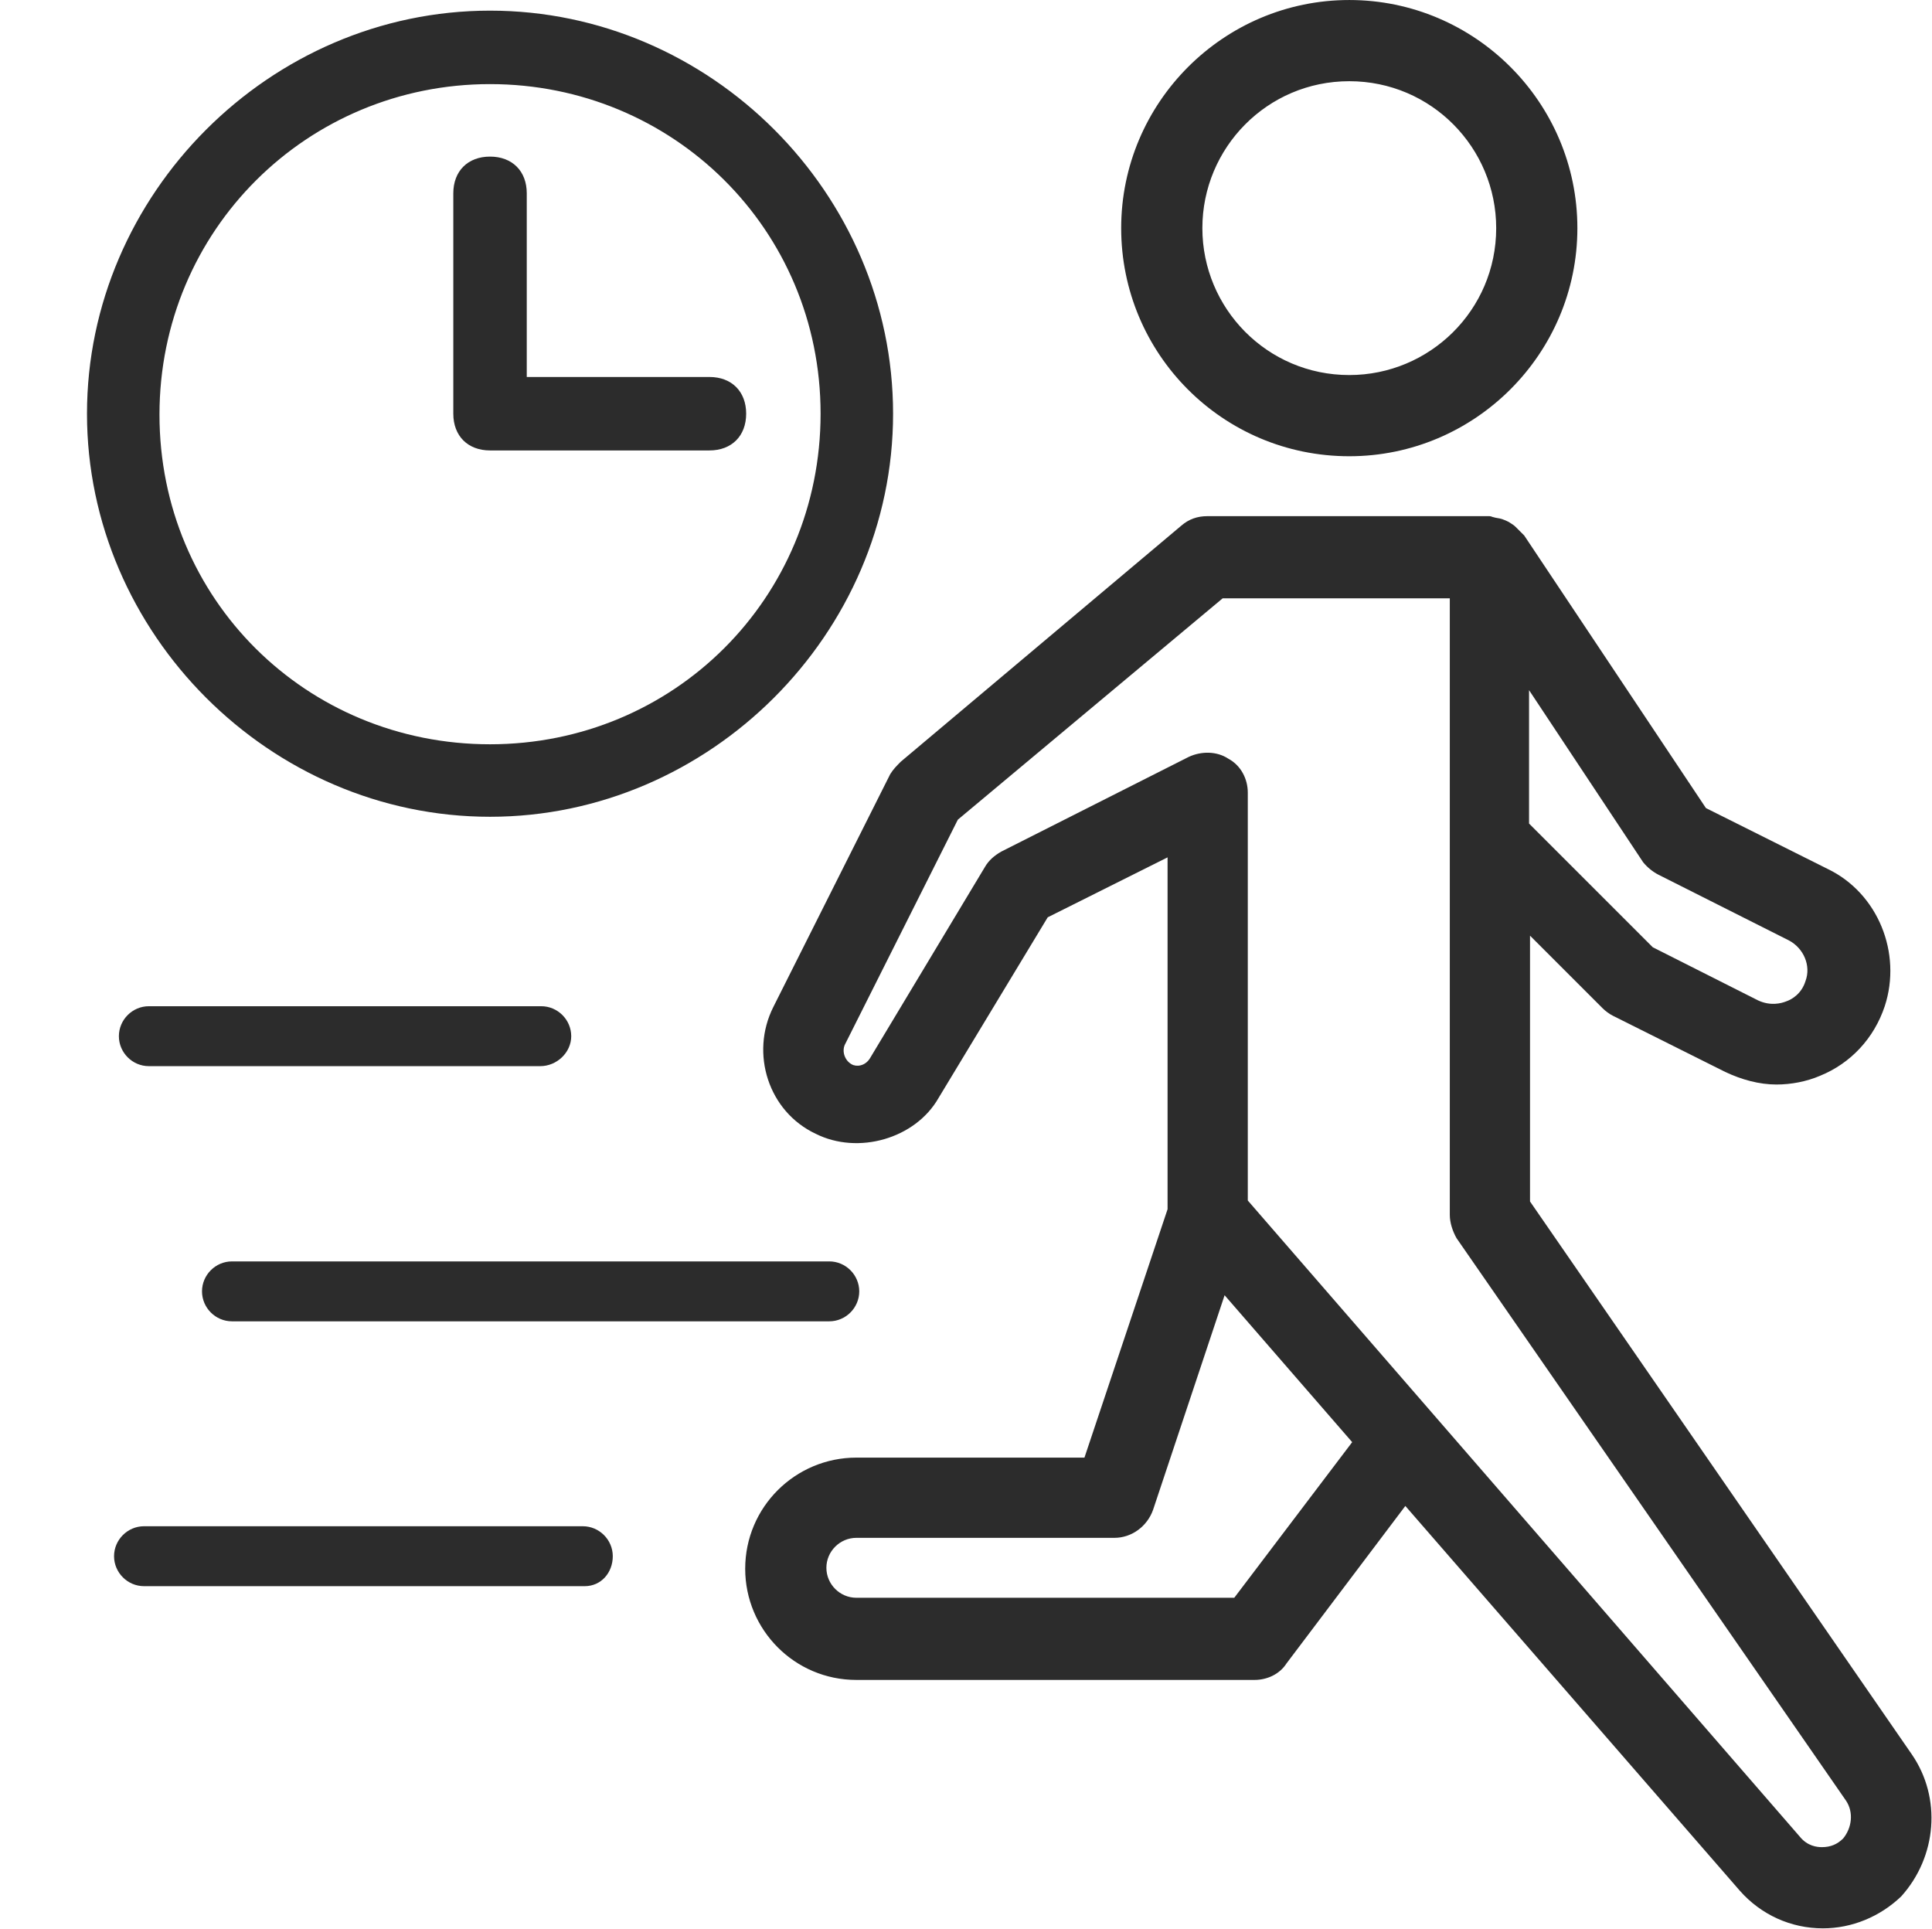
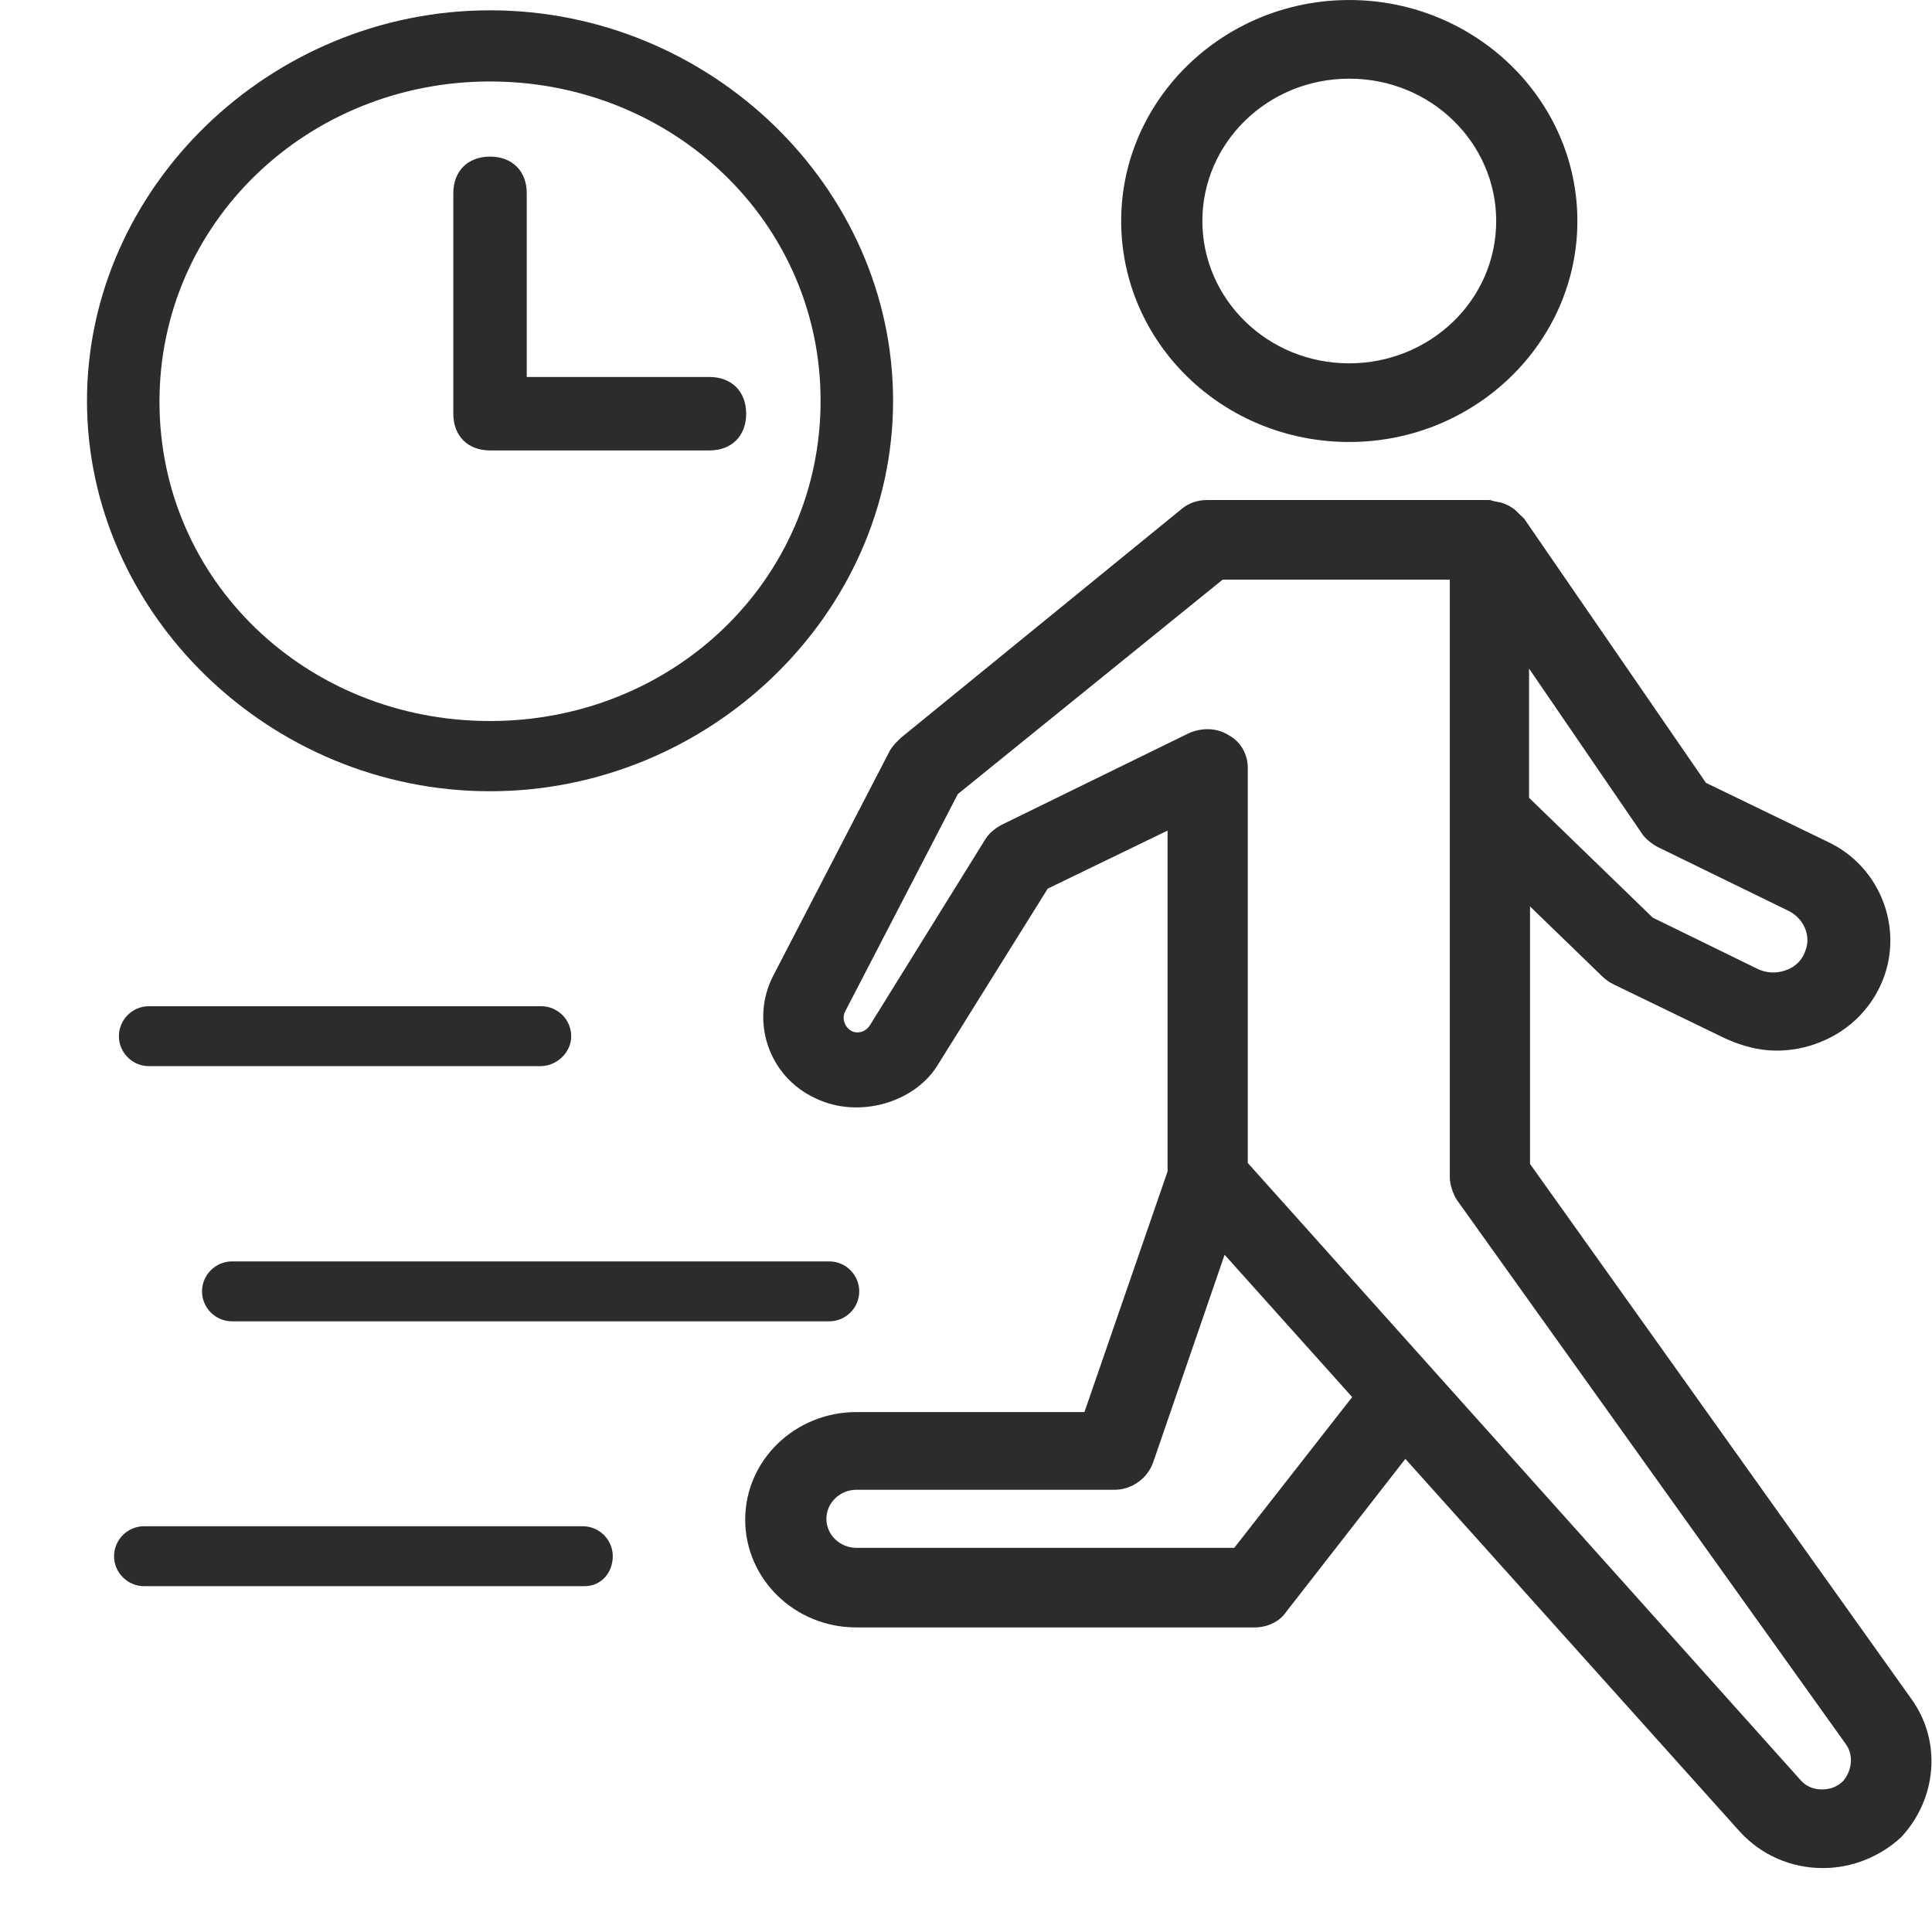
- <svg xmlns="http://www.w3.org/2000/svg" t="1716796758131" class="icon" viewBox="0 0 1026 1024" version="1.1" p-id="87805" width="32.062" height="32">
-   <path d="M716.543 242.27c66.727 0 121.135-54.408 121.135-121.135S783.27 0 716.543 0 595.409 54.408 595.409 121.135s53.895 121.135 121.135 121.135z m0-199.154c43.629 0 78.019 35.417 78.019 78.019 0 43.629-35.417 78.019-78.019 78.019-43.629 0-78.019-35.417-78.019-78.019s34.39-78.019 78.019-78.019z m298.731 888.493l-202.747-293.598V496.858l38.496 38.496c1.54 1.54 3.593 3.08 5.646 4.106l59.541 29.77c8.726 4.106 17.965 6.673 27.204 6.673 7.699 0 15.912-1.54 23.098-4.62 16.425-6.673 28.744-20.018 34.39-36.956 9.239-28.231-3.593-60.054-30.284-72.886l-64.674-32.337-96.497-144.746-1.54-1.54-3.08-3.08c-1.027-1.027-2.053-1.54-3.593-2.566-1.027-0.513-2.053-1.027-3.593-1.54s-3.08-0.513-4.62-1.027c-0.513 0-1.027-0.513-2.053-0.513h-149.879c-5.133 0-9.752 1.54-13.859 5.133l-148.852 125.241c-2.053 2.053-4.106 4.106-5.646 6.673L410.627 534.841c-12.319 24.638-2.566 55.435 22.584 67.24 22.584 11.292 52.868 2.566 65.187-18.991l58.001-95.984 63.647-31.824v186.835l-44.142 131.914H454.769c-32.337 0-59.028 26.177-59.028 59.028 0 32.337 26.177 59.028 59.028 59.028h211.473c6.673 0 13.345-3.08 16.938-8.726l63.134-83.665 177.596 204.287c11.292 12.832 27.204 20.018 44.142 20.018 15.398 0 30.284-6.159 41.576-16.938 18.991-21.045 21.558-52.355 5.646-75.453z m-134.48-467.088l69.293 34.903c7.699 4.106 11.806 13.345 8.726 21.558-2.053 6.673-7.186 9.752-10.266 10.779-2.566 1.027-8.213 2.566-14.885-0.513L877.714 503.018l-65.7-65.7V366.484L872.581 457.849c2.053 2.566 5.133 5.133 8.213 6.673z m-225.331 383.936H454.769c-8.726 0-15.912-7.186-15.912-15.912 0-8.726 7.186-15.912 15.912-15.912h137.047c9.239 0 17.452-6.159 20.531-14.885l37.983-113.949 67.753 78.019-62.621 82.639z m323.368 127.808c-3.08 3.08-6.673 4.62-11.292 4.62-2.566 0-7.699-0.513-11.806-5.646l-293.085-337.74V420.892c0-7.186-3.593-14.372-10.266-17.965-6.159-4.106-14.372-4.106-21.045-1.027l-99.577 50.302c-3.593 2.053-6.673 4.62-8.726 8.213L461.955 562.045c-2.566 4.106-7.186 4.62-9.752 3.08-3.593-2.053-5.133-6.673-3.593-10.266l60.054-119.595 140.64-117.542H769.925v327.475c0 4.106 1.54 8.726 3.593 12.319l206.853 298.731c4.106 6.159 3.08 14.372-1.54 20.018zM260.235 433.724C143.206 433.724 46.195 336.201 46.195 219.685S143.206 5.646 260.235 5.646 474.274 102.657 474.274 219.685s-97.524 214.039-214.039 214.039z m0-389.069c-97.011 0-175.543 77.506-175.543 175.543S162.711 395.228 260.235 395.228s175.543-77.506 175.543-175.543S357.245 44.656 260.235 44.656z" fill="#2c2c2c" p-id="87806" />
-   <path d="M279.739 200.18h97.011c11.806 0 19.505 7.699 19.505 19.505s-7.699 19.505-19.505 19.505H260.235c-11.806 0-19.505-7.699-19.505-19.505V102.657c0-11.806 7.699-19.505 19.505-19.505s19.505 7.699 19.505 19.505v97.524zM286.925 566.151H79.046c-8.726 0-15.912-7.186-15.912-15.912s7.186-15.912 15.912-15.912H287.439c8.726 0 15.912 7.186 15.912 15.912s-7.699 15.912-16.425 15.912z m153.472 135.507H123.188c-8.726 0-15.912-7.186-15.912-15.912s7.186-15.912 15.912-15.912h317.209c8.726 0 15.912 7.186 15.912 15.912s-7.186 15.912-15.912 15.912z m-129.861 140.64H76.479c-8.726 0-15.912-7.186-15.912-15.912s7.186-15.912 15.912-15.912h233.031c8.726 0 15.912 7.186 15.912 15.912s-6.159 15.912-14.885 15.912z" fill="#2c2c2c" p-id="87807" />
+ <svg xmlns="http://www.w3.org/2000/svg" t="1716796758131" class="icon" viewBox="0 0 1026 1024" version="1.1" p-id="87805" width="32.062" height="32" id="svg2">
+   <defs id="defs2" />
+   <path d="m 716.543,234.699 c 66.727,0 121.135,-52.708 121.135,-117.349 C 837.678,52.708 783.27,0 716.543,0 649.817,0 595.409,52.708 595.409,117.349 c 0,64.642 53.895,117.349 121.135,117.349 z m 0,-192.93 c 43.629,0 78.019,34.31 78.019,75.581 0,42.266 -35.417,75.581 -78.019,75.581 -43.629,0 -78.019,-34.31 -78.019,-75.581 0,-41.271 34.39,-75.581 78.019,-75.581 z M 1015.274,902.496 812.527,618.073 V 481.331 l 38.496,37.293 c 1.54,1.492 3.593,2.983 5.646,3.978 l 59.541,28.84 c 8.726,3.978 17.965,6.464 27.204,6.464 7.699,0 15.912,-1.492 23.098,-4.475 16.425,-6.464 28.744,-19.392 34.39,-35.801 9.239,-27.348 -3.593,-58.177 -30.284,-70.609 l -64.674,-31.326 -96.497,-140.223 -1.54,-1.492 -3.08,-2.983 c -1.027,-0.994 -2.053,-1.492 -3.593,-2.486 -1.027,-0.497 -2.053,-0.994 -3.593,-1.492 -1.54,-0.497 -3.08,-0.497 -4.62,-0.994 -0.513,0 -1.027,-0.497 -2.053,-0.497 H 641.091 c -5.133,0 -9.752,1.492 -13.859,4.972 L 478.38,391.828 c -2.053,1.989 -4.106,3.978 -5.646,6.464 l -62.107,119.836 c -12.319,23.868 -2.566,53.702 22.584,65.139 22.584,10.939 52.868,2.486 65.187,-18.398 L 556.399,471.884 620.046,441.055 V 622.051 L 575.904,749.843 H 454.769 c -32.337,0 -59.028,25.359 -59.028,57.183 0,31.326 26.177,57.183 59.028,57.183 H 666.242 c 6.673,0 13.345,-2.983 16.938,-8.453 l 63.134,-81.051 177.596,197.903 C 935.202,985.039 951.114,992 968.052,992 c 15.399,0 30.284,-5.967 41.576,-16.409 18.991,-20.387 21.558,-50.719 5.646,-73.095 z m -134.48,-452.491 69.293,33.813 c 7.699,3.978 11.806,12.928 8.726,20.884 -2.053,6.464 -7.186,9.448 -10.266,10.442 -2.566,0.994 -8.213,2.486 -14.885,-0.497 l -55.948,-27.348 -65.7,-63.647 v -68.62 l 60.567,88.509 c 2.053,2.486 5.133,4.972 8.213,6.464 z M 655.463,821.943 H 454.769 c -8.726,0 -15.912,-6.961 -15.912,-15.415 0,-8.453 7.186,-15.415 15.912,-15.415 h 137.047 c 9.239,0 17.452,-5.967 20.531,-14.42 l 37.983,-110.388 67.753,75.581 z m 323.368,123.814 c -3.08,2.983 -6.673,4.475 -11.292,4.475 -2.566,0 -7.699,-0.497 -11.806,-5.47 L 662.649,617.576 V 407.739 c 0,-6.961 -3.593,-13.923 -10.266,-17.404 -6.159,-3.978 -14.372,-3.978 -21.045,-0.994 l -99.577,48.73 c -3.593,1.989 -6.673,4.475 -8.726,7.956 l -61.081,98.454 c -2.566,3.978 -7.186,4.475 -9.752,2.983 -3.593,-1.989 -5.133,-6.464 -3.593,-9.945 l 60.054,-115.858 140.64,-113.869 h 120.622 v 317.241 c 0,3.978 1.54,8.453 3.593,11.934 l 206.853,289.395 c 4.106,5.967 3.08,13.923 -1.54,19.392 z M 260.235,420.17 c -117.029,0 -214.039,-94.476 -214.039,-207.35 0,-112.874 97.011,-207.35 214.039,-207.35 117.029,0 214.039,93.979 214.039,207.35 0,113.371 -97.524,207.35 -214.039,207.35 z m 0,-376.91 c -97.011,0 -175.543,75.084 -175.543,170.057 0,94.973 78.019,169.56 175.543,169.56 97.524,0 175.543,-75.084 175.543,-170.057 0,-94.973 -78.532,-169.56 -175.543,-169.56 z" fill="#2c2c2c" p-id="87806" id="path1" style="stroke-width:0.984" />
+   <path d="M279.739 200.18h97.011c11.806 0 19.505 7.699 19.505 19.505s-7.699 19.505-19.505 19.505H260.235c-11.806 0-19.505-7.699-19.505-19.505V102.657c0-11.806 7.699-19.505 19.505-19.505s19.505 7.699 19.505 19.505v97.524zM286.925 566.151H79.046c-8.726 0-15.912-7.186-15.912-15.912s7.186-15.912 15.912-15.912H287.439c8.726 0 15.912 7.186 15.912 15.912s-7.699 15.912-16.425 15.912z m153.472 135.507H123.188c-8.726 0-15.912-7.186-15.912-15.912s7.186-15.912 15.912-15.912h317.209c8.726 0 15.912 7.186 15.912 15.912s-7.186 15.912-15.912 15.912z m-129.861 140.64H76.479c-8.726 0-15.912-7.186-15.912-15.912s7.186-15.912 15.912-15.912h233.031c8.726 0 15.912 7.186 15.912 15.912s-6.159 15.912-14.885 15.912z" fill="#2c2c2c" p-id="87807" id="path2" />
</svg>
